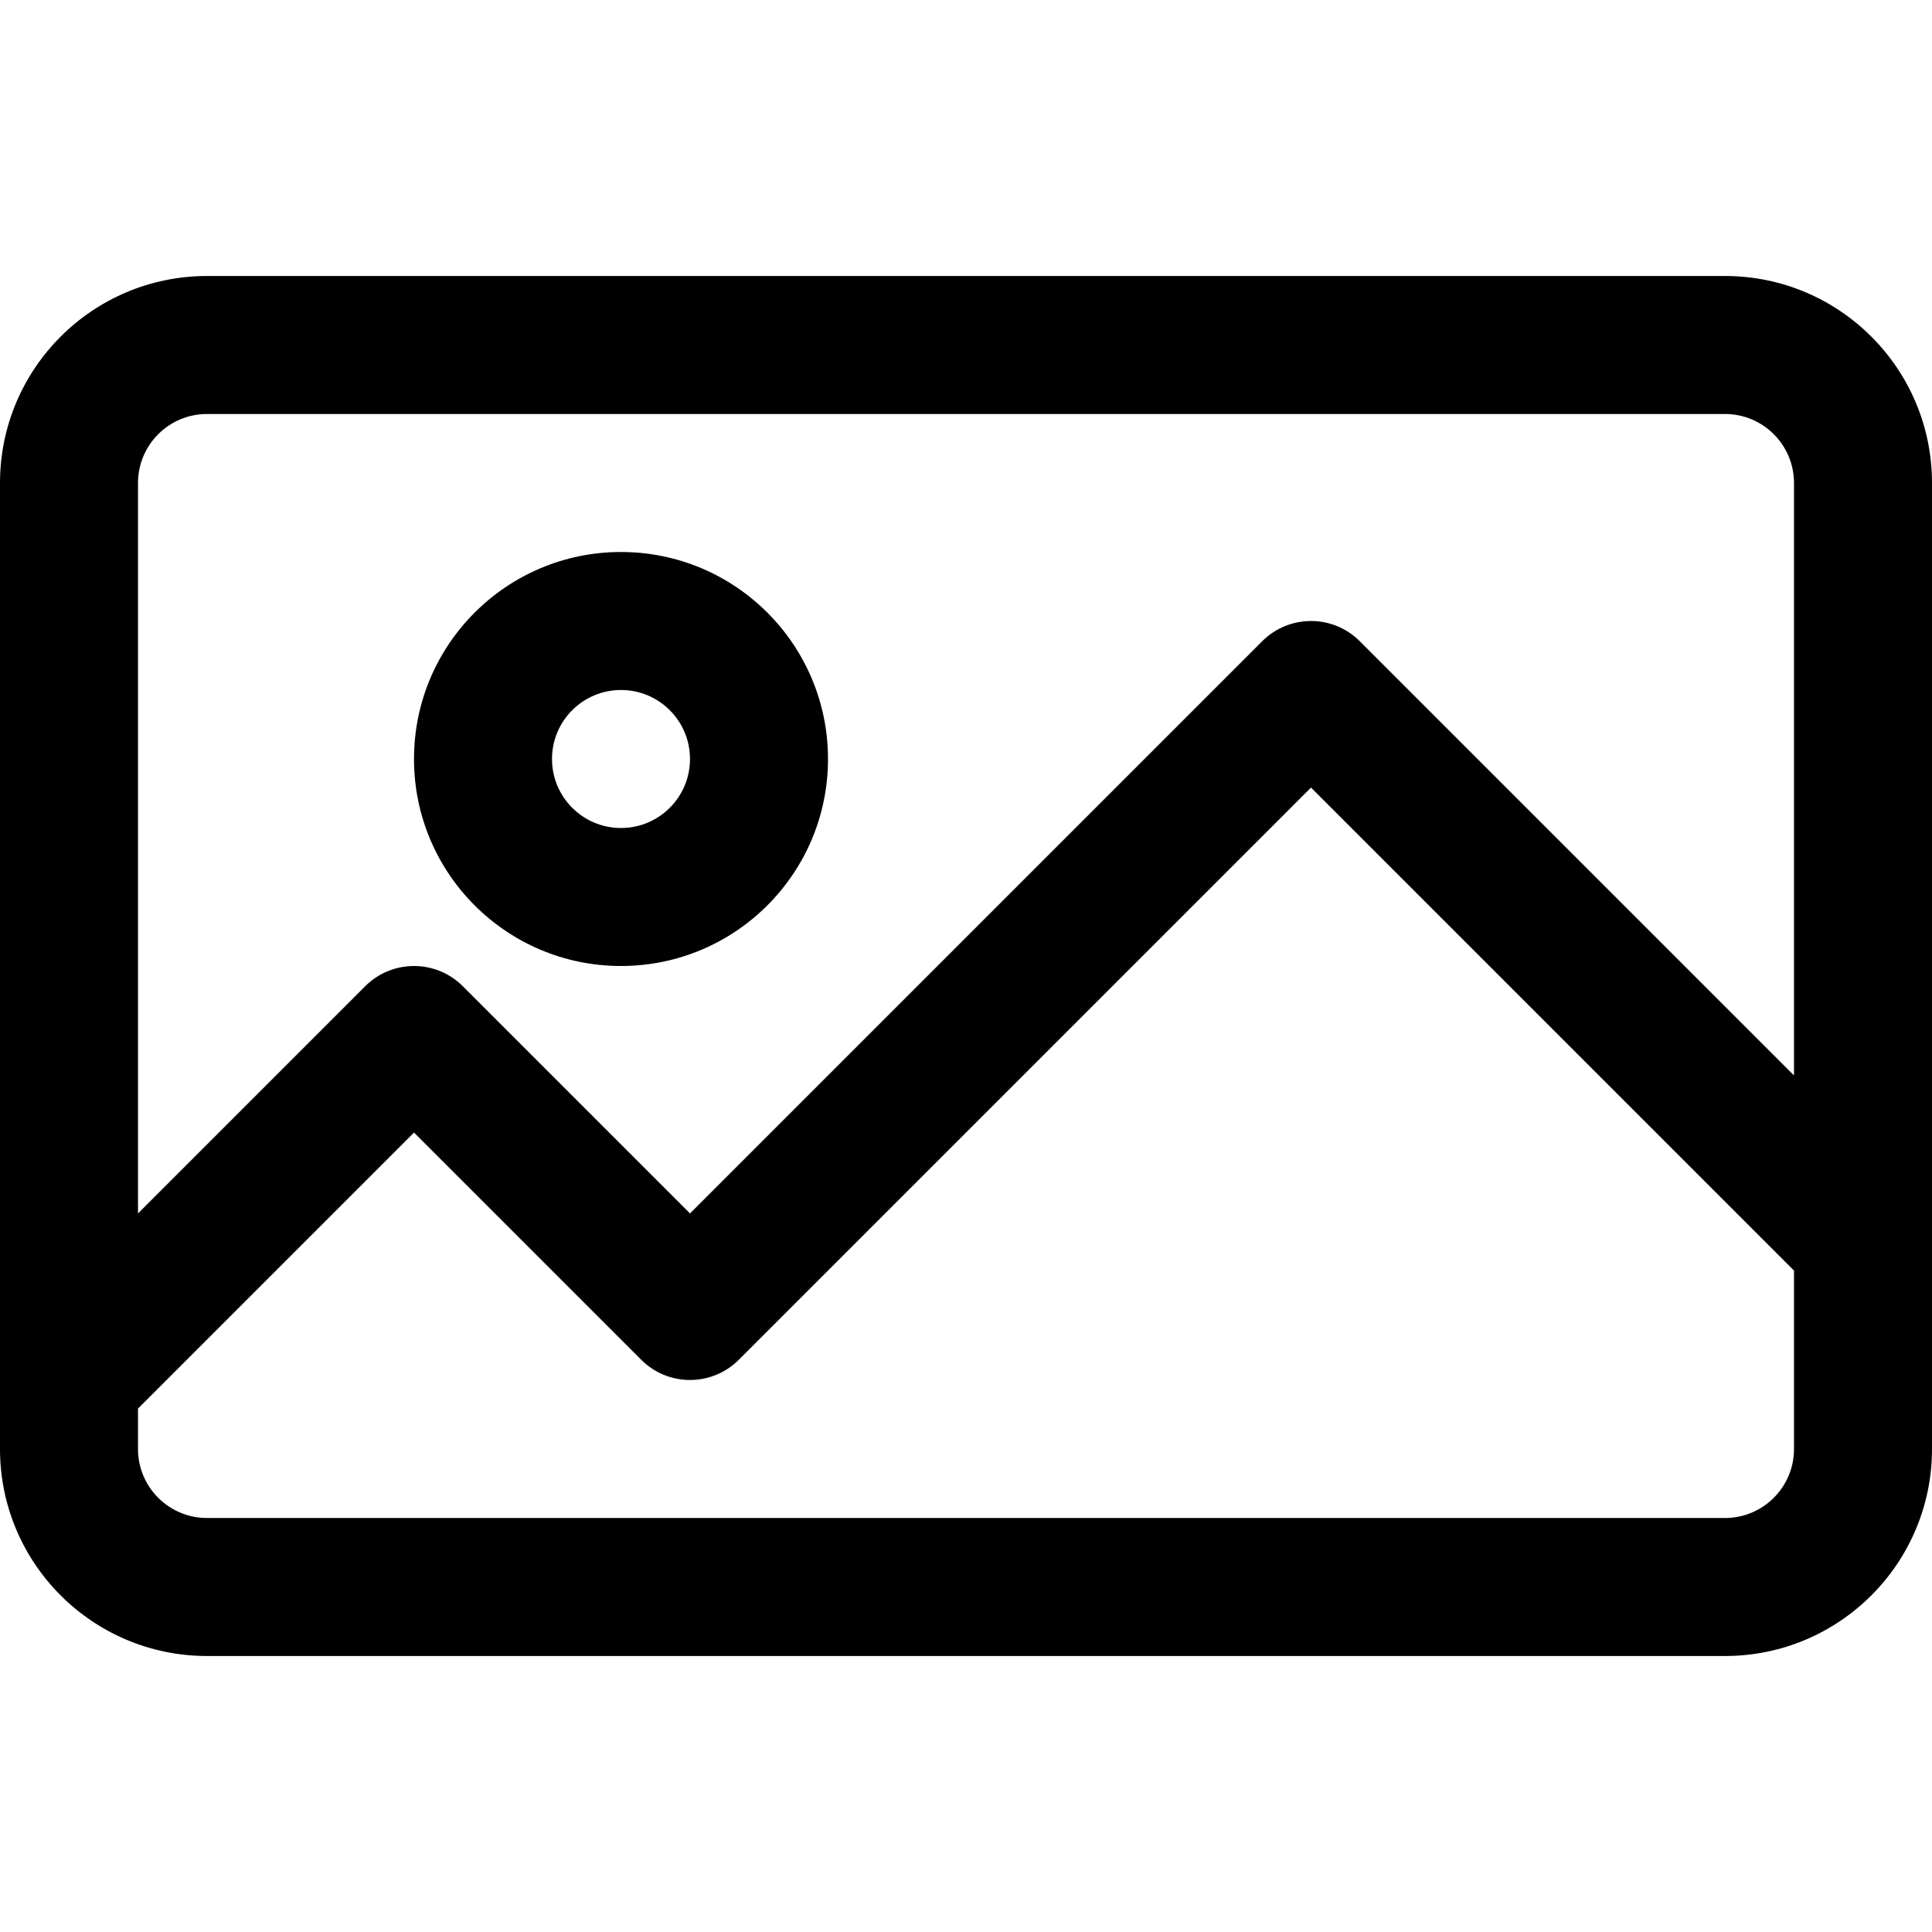
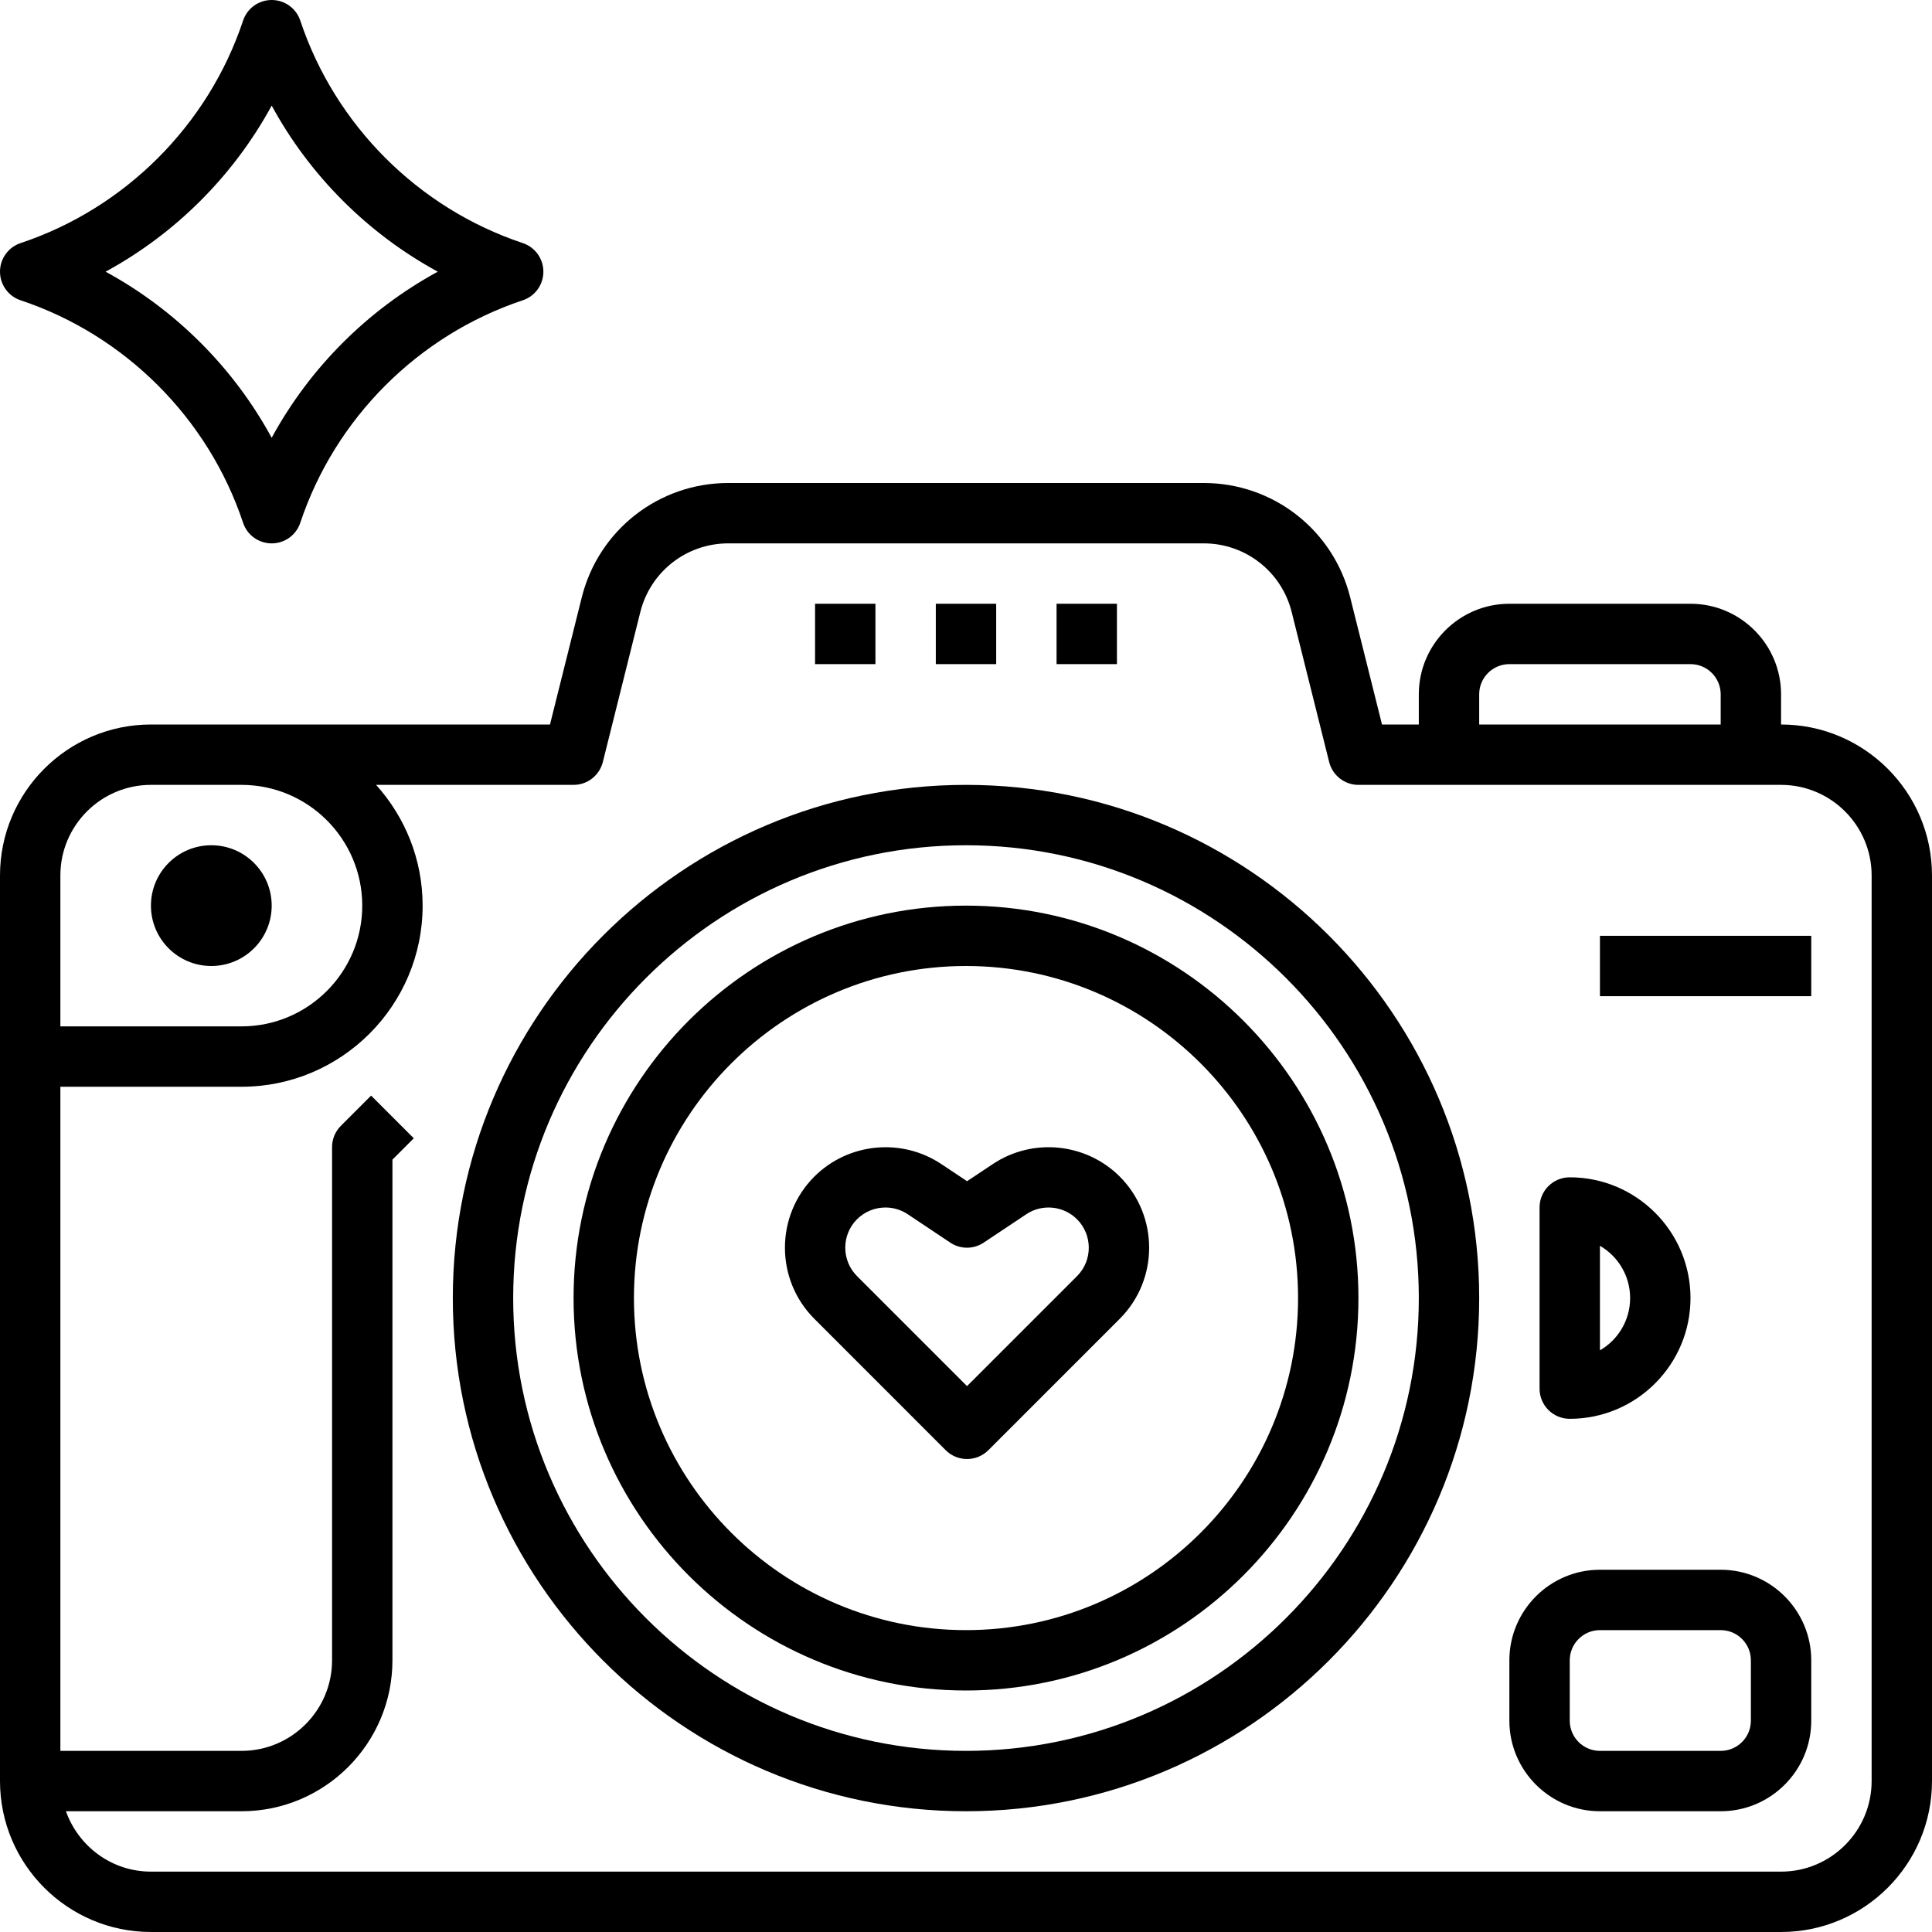
- <svg xmlns="http://www.w3.org/2000/svg" version="1.1" id="Capa_1" x="0px" y="0px" viewBox="0 0 477.867 477.867" style="enable-background:new 0 0 477.867 477.867;" xml:space="preserve">
+ <svg xmlns="http://www.w3.org/2000/svg" version="1.1" id="Capa_1" x="0px" y="0px" viewBox="0 0 64 64" style="enable-background:new 0 0 64 64;" xml:space="preserve">
  <g>
-     <g>
-       <path d="M426.667,68.267H51.2c-28.277,0-51.2,22.923-51.2,51.2V358.4c0,28.277,22.923,51.2,51.2,51.2h375.467    c28.277,0,51.2-22.923,51.2-51.2V119.467C477.867,91.19,454.944,68.267,426.667,68.267z M443.733,358.4    c0,9.426-7.641,17.067-17.067,17.067H51.2c-9.426,0-17.067-7.641-17.067-17.067v-10.001l68.267-68.267l56.201,56.201    c6.664,6.663,17.468,6.663,24.132,0l141.534-141.534l119.467,119.467V358.4z M443.733,266.001L336.333,158.601    c-6.664-6.663-17.468-6.663-24.132,0L170.667,300.134l-56.201-56.201c-6.664-6.663-17.468-6.663-24.132,0l-56.201,56.201V119.467    c0-9.426,7.641-17.067,17.067-17.067h375.467c9.426,0,17.067,7.641,17.067,17.067V266.001z" />
-     </g>
-   </g>
-   <g>
-     <g>
-       <path d="M153.6,136.533c-28.277,0-51.2,22.923-51.2,51.2c0,28.277,22.923,51.2,51.2,51.2s51.2-22.923,51.2-51.2    C204.8,159.456,181.877,136.533,153.6,136.533z M153.6,204.8c-9.426,0-17.067-7.641-17.067-17.067    c0-9.426,7.641-17.067,17.067-17.067s17.067,7.641,17.067,17.067C170.667,197.159,163.026,204.8,153.6,204.8z" />
-     </g>
+     <path d="M59,24v-1c0-1.654-1.346-3-3-3h-6c-1.654,0-3,1.346-3,3v1h-1.219l-1.054-4.212C44.17,17.558,42.176,16,39.877,16H24.123   c-2.299,0-4.293,1.558-4.851,3.788L18.219,24H8H5c-2.757,0-5,2.243-5,5v6v24c0,2.757,2.243,5,5,5h54c2.757,0,5-2.243,5-5V29   C64,26.243,61.757,24,59,24z M49,23c0-0.552,0.448-1,1-1h6c0.552,0,1,0.448,1,1v1h-8V23z M2,29c0-1.654,1.346-3,3-3h3   c2.206,0,4,1.794,4,4s-1.794,4-4,4H2V29z M62,59c0,1.654-1.346,3-3,3H5c-1.302,0-2.402-0.839-2.816-2H8c2.757,0,5-2.243,5-5V38.414   l0.707-0.707l-1.414-1.414l-1,1C11.105,37.48,11,37.734,11,38v17c0,1.654-1.346,3-3,3H2V36h6c3.309,0,6-2.691,6-6   c0-1.538-0.586-2.937-1.541-4H19c0.459,0,0.858-0.312,0.97-0.758l1.242-4.97C21.547,18.935,22.744,18,24.123,18h15.754   c1.379,0,2.576,0.935,2.911,2.272l1.242,4.97C44.142,25.688,44.541,26,45,26h3h10h1c1.654,0,3,1.346,3,3V59z" />
+     <path d="M32,26c-9.374,0-17,7.626-17,17s7.626,17,17,17s17-7.626,17-17S41.374,26,32,26z M32,58c-8.272,0-15-6.729-15-15   s6.728-15,15-15c8.271,0,15,6.729,15,15S40.271,58,32,58z" />
+     <path d="M32,30c-7.168,0-13,5.832-13,13s5.832,13,13,13s13-5.832,13-13S39.168,30,32,30z M32,54c-6.065,0-11-4.935-11-11   s4.935-11,11-11s11,4.935,11,11S38.065,54,32,54z" />
+     <path d="M32.89,38.56l-0.855,0.569L31.18,38.56c-1.316-0.877-3.084-0.702-4.204,0.416c-1.299,1.3-1.298,3.413,0,4.711l4.351,4.352   c0.195,0.195,0.451,0.293,0.707,0.293s0.512-0.098,0.707-0.293l4.352-4.352c1.298-1.298,1.299-3.411,0-4.712   C35.973,37.858,34.207,37.682,32.89,38.56z M35.679,42.272l-3.645,3.645l-3.645-3.645c-0.518-0.519-0.518-1.363,0-1.882   c0.257-0.257,0.599-0.39,0.943-0.39c0.256,0,0.513,0.073,0.737,0.223l1.409,0.94c0.336,0.225,0.773,0.225,1.109,0l1.41-0.94   c0.525-0.351,1.231-0.281,1.68,0.166C36.197,40.909,36.197,41.754,35.679,42.272z" />
+     <circle cx="7" cy="30" r="2" />
+     <rect x="31" y="20" width="2" height="2" />
+     <rect x="35" y="20" width="2" height="2" />
+     <rect x="27" y="20" width="2" height="2" />
+     <path d="M52,47c2.206,0,4-1.794,4-4s-1.794-4-4-4c-0.553,0-1,0.447-1,1v6C51,46.553,51.447,47,52,47z M53,41.269   c0.598,0.346,1,0.992,1,1.731s-0.402,1.386-1,1.731V41.269z" />
+     <path d="M0.684,9.948c3.46,1.153,6.215,3.908,7.368,7.368C8.187,17.725,8.569,18,9,18s0.812-0.275,0.948-0.684   c1.153-3.46,3.908-6.215,7.368-7.368C17.725,9.812,18,9.431,18,9s-0.275-0.812-0.684-0.948c-3.46-1.153-6.215-3.908-7.368-7.368   C9.812,0.275,9.431,0,9,0S8.187,0.275,8.052,0.684c-1.153,3.46-3.908,6.215-7.368,7.368C0.275,8.188,0,8.569,0,9   S0.275,9.812,0.684,9.948z M9,3.498c1.262,2.32,3.182,4.24,5.502,5.502c-2.32,1.262-4.24,3.182-5.502,5.502   C7.738,12.182,5.818,10.262,3.498,9C5.818,7.738,7.738,5.818,9,3.498z" />
+     <path d="M57,52h-4c-1.654,0-3,1.346-3,3v2c0,1.654,1.346,3,3,3h4c1.654,0,3-1.346,3-3v-2C60,53.346,58.654,52,57,52z M58,57   c0,0.552-0.448,1-1,1h-4c-0.552,0-1-0.448-1-1v-2c0-0.552,0.448-1,1-1h4c0.552,0,1,0.448,1,1V57z" />
+     <rect x="53" y="31" width="7" height="2" />
  </g>
  <g>
</g>
  <g>
</g>
  <g>
</g>
  <g>
</g>
  <g>
</g>
  <g>
</g>
  <g>
</g>
  <g>
</g>
  <g>
</g>
  <g>
</g>
  <g>
</g>
  <g>
</g>
  <g>
</g>
  <g>
</g>
  <g>
</g>
</svg>
